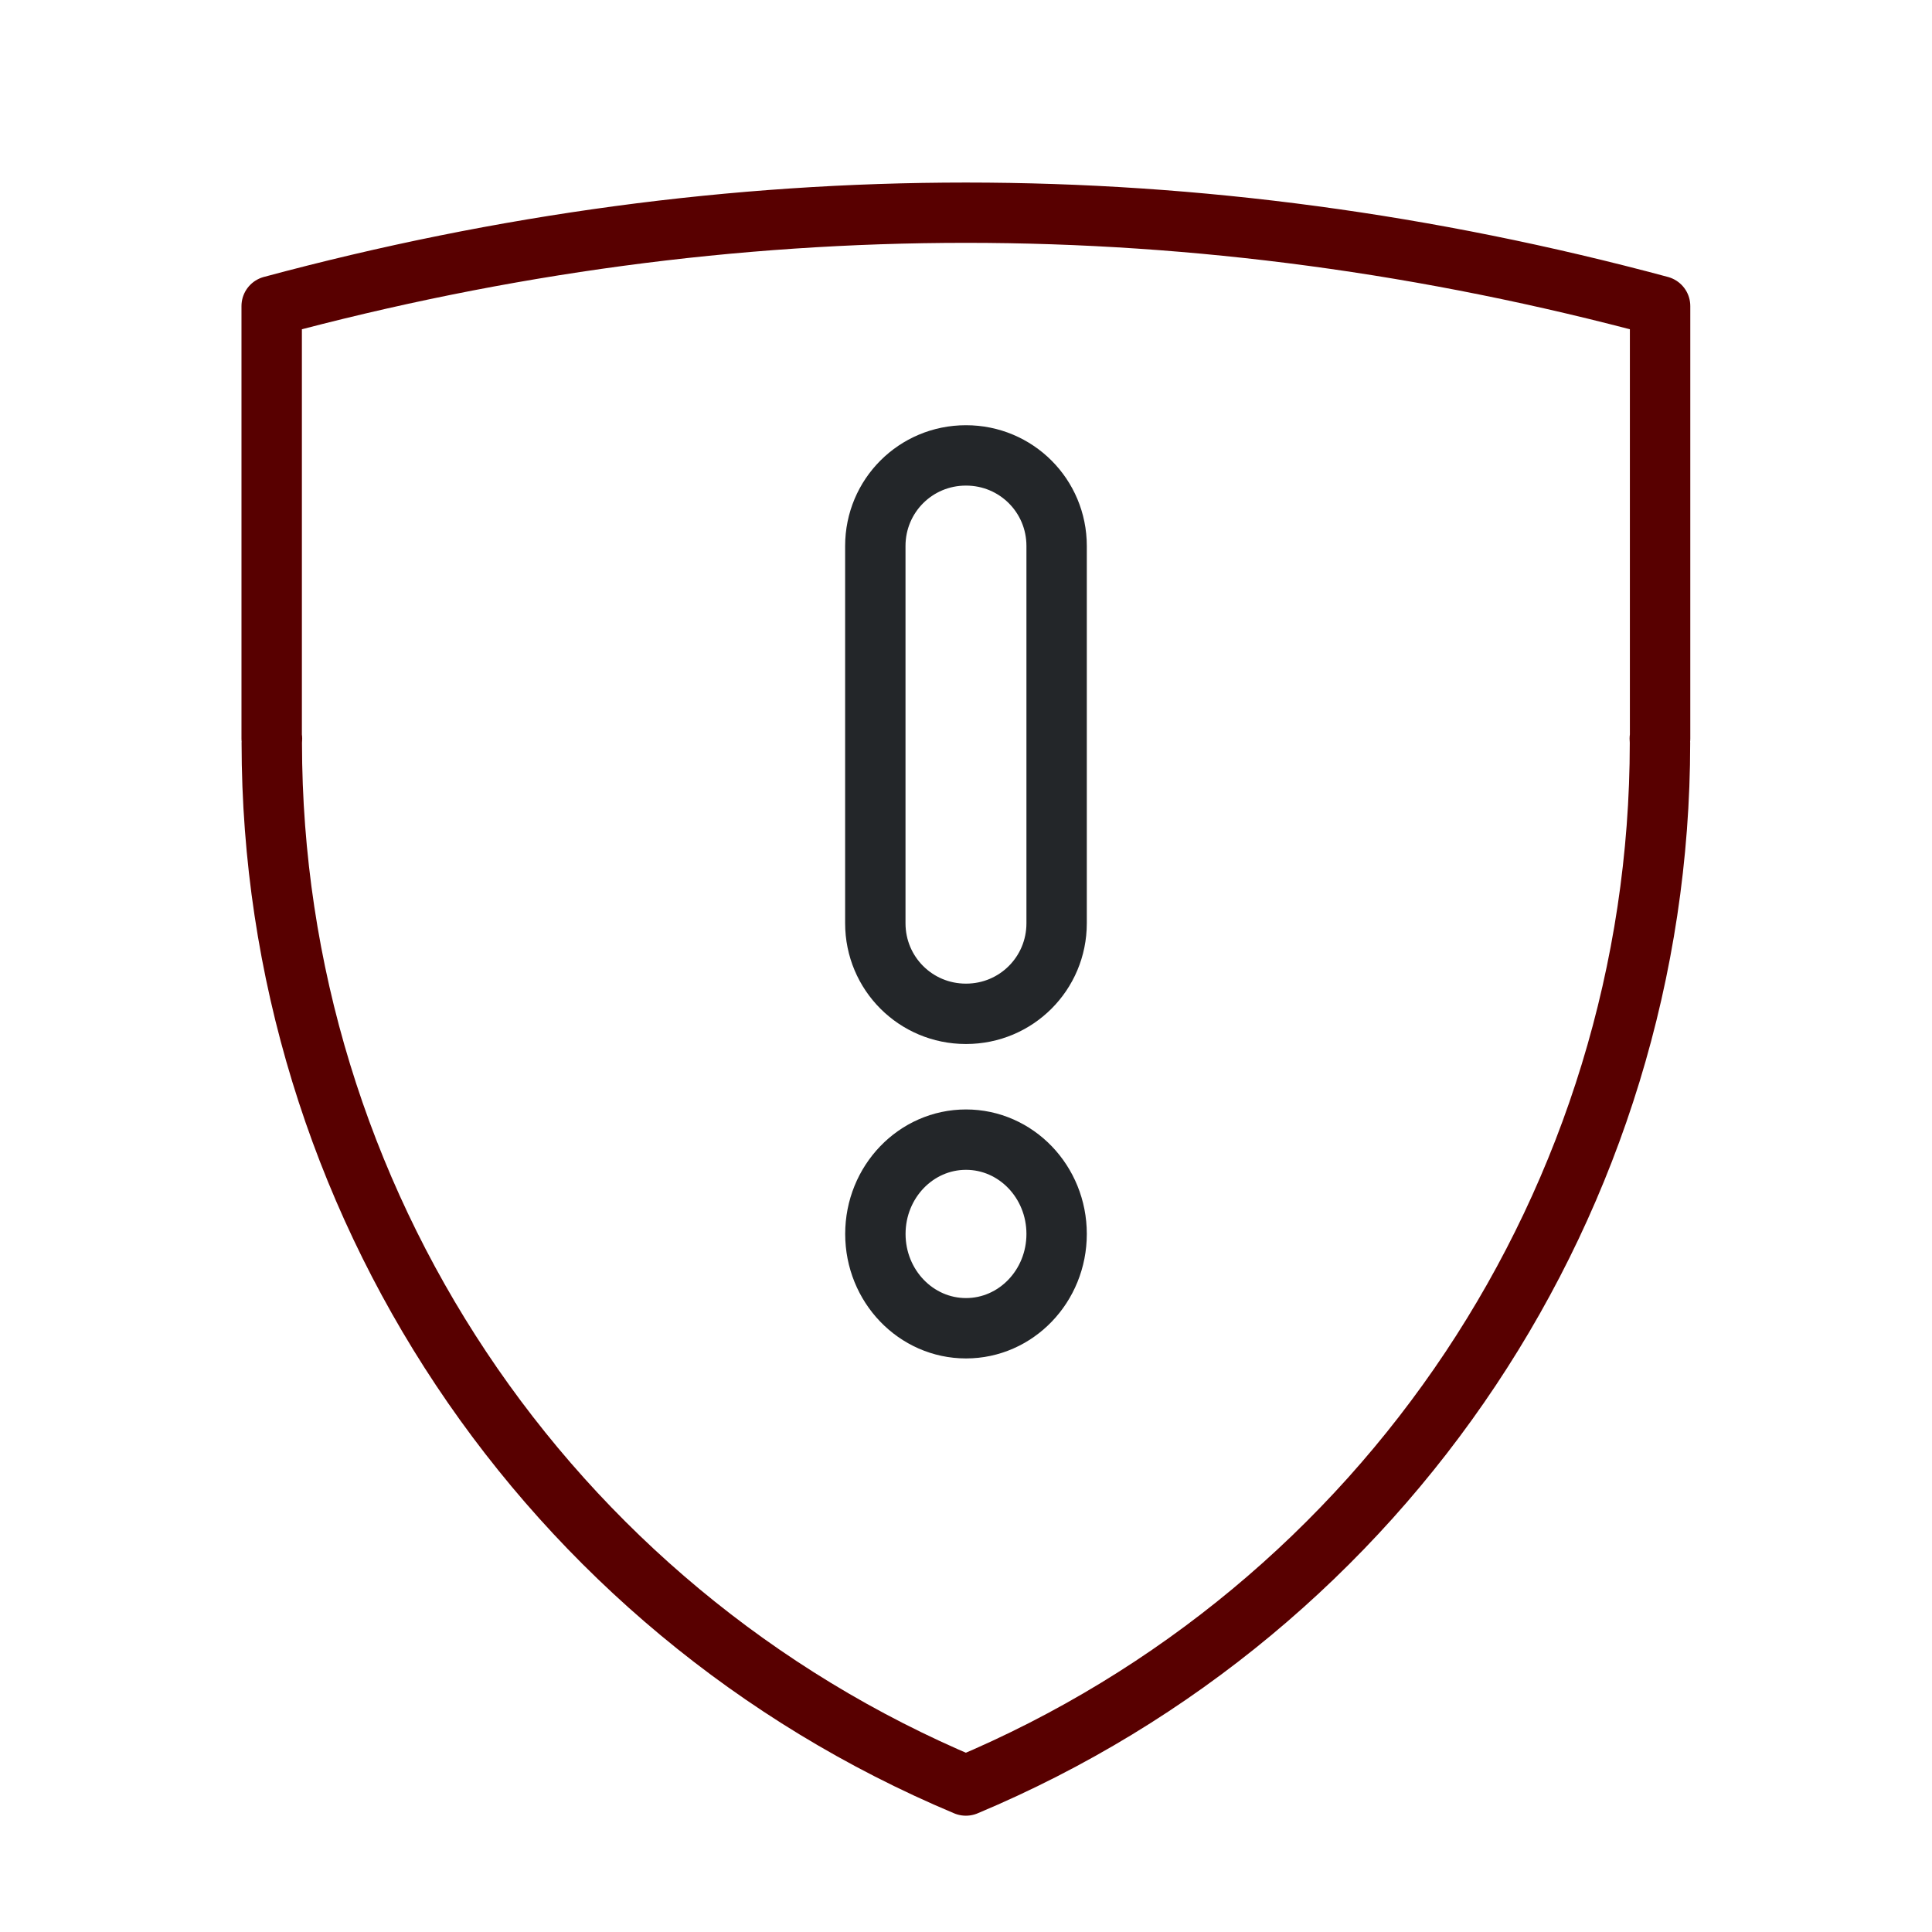
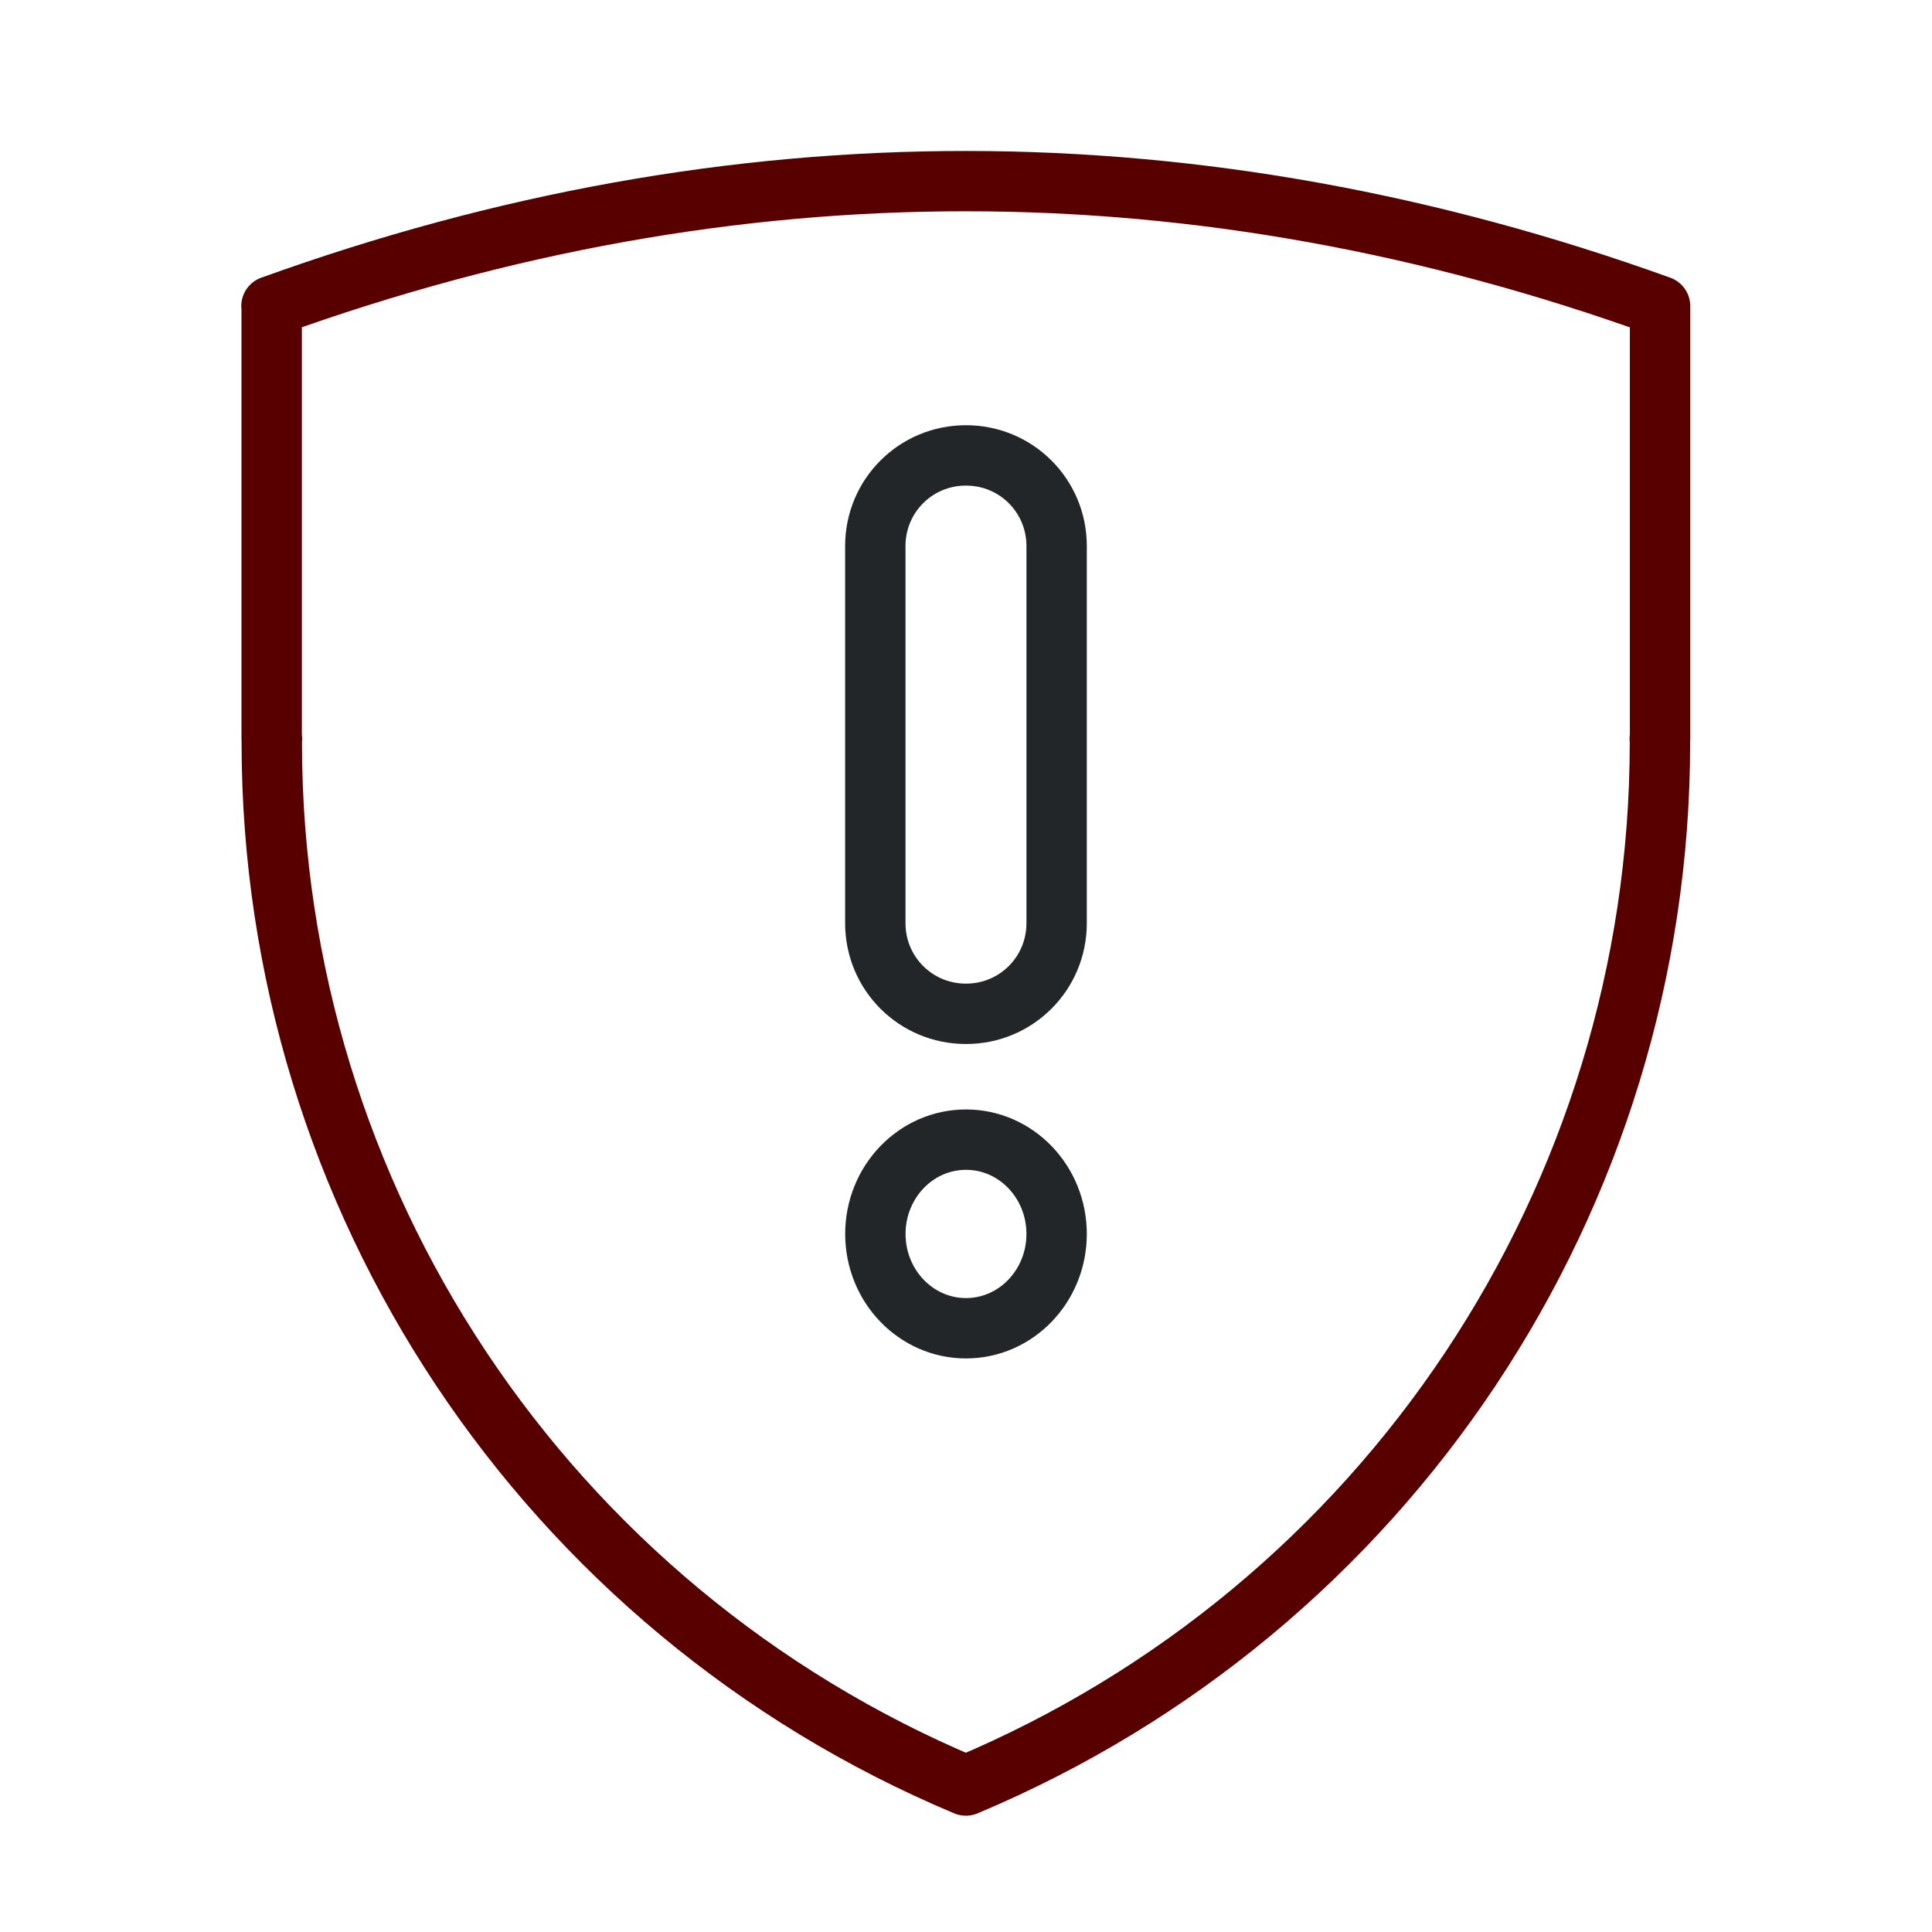
<svg xmlns="http://www.w3.org/2000/svg" width="32" height="32" version="1.1" viewBox="0 0 32 32">
  <defs>
    <style id="current-color-scheme" type="text/css">.ColorScheme-Text { color:#232629; }</style>
  </defs>
-   <g transform="matrix(1.642828,0,0,1.640004,-2.892774,1.025171)" style="stroke-width:0.609">
-     <g class="ColorScheme-Text" fill="none" stroke="currentColor" stroke-linecap="round" stroke-linejoin="round" style="stroke-width:0.609">
-       <path transform="translate(-1,-1)" d="m 12.5,2.523 c -2.333,0 -4.667,0.314 -7,0.943 v 4.369 h 0.003 c -7.42e-5,0.016 -0.002,0.026 -0.002,0.042 0.002,4.599 2.759,8.748 6.998,10.531 4.239,-1.782 6.997,-5.932 6.998,-10.531 -5e-6,-0.016 -0.002,-0.026 -0.002,-0.042 h 0.003 v -4.369 c -2.333,-0.629 -4.667,-0.943 -7,-0.943 z" style="stroke-width:0.609;paint-order:fill markers stroke;stroke-dasharray:none;stroke:#580000;stroke-opacity:1" />
+   <g transform="matrix(1.6428 0 0 1.64 -2.8928 1.0252)" style="stroke-width:.609">
+     <g class="ColorScheme-Text" fill="none" stroke="currentColor" stroke-linecap="round" stroke-linejoin="round" style="stroke-width:.609">
+       <path transform="translate(-1,-1)" d="m5.5 3.466v4.369h.003c-7.42e-5.016-.002.026-.002.042.002 4.599 2.759 8.748 6.998 10.531 4.239-1.782 6.997-5.932 6.998-10.531-5e-6-.016-.002-.026-.002-.042h.003v-4.369c-4.642-1.675-9.324-1.69-14 0z" style="paint-order:fill markers stroke;stroke-width:.609;stroke:#580000" />
    </g>
  </g>
-   <path style="fill:none;stroke:currentColor;stroke-width:1;stroke-linecap:round;stroke-linejoin:round;paint-order:stroke fill markers" class="ColorScheme-Text" d="M 17.501,20.438 C 17.501,21.301 16.829,22 16,22 c -0.829,0 -1.501,-0.699 -1.501,-1.562 0,-0.863 0.672,-1.562 1.501,-1.562 0.829,0 1.501,0.699 1.501,1.562 z" />
-   <path style="fill:none;stroke:currentColor;stroke-width:1;stroke-linecap:round;stroke-linejoin:round;paint-order:stroke fill markers" class="ColorScheme-Text" d="m 15.998,7.543 h 0.003 c 0.831,0 1.5,0.669 1.5,1.5 v 6.249 c 0,0.831 -0.669,1.5 -1.5,1.5 h -0.003 c -0.831,0 -1.5,-0.669 -1.5,-1.5 V 9.043 c 0,-0.831 0.669,-1.5 1.5,-1.5 z" />
+   <path class="ColorScheme-Text" d="m17.501 20.438c0 .863-.672 1.562-1.501 1.562-.829 0-1.501-.699-1.501-1.562s.672-1.562 1.501-1.562c.829 0 1.501.699 1.501 1.562z" style="fill:none;paint-order:stroke fill markers;stroke-linecap:round;stroke-linejoin:round;stroke:currentColor" />
+   <path class="ColorScheme-Text" d="m15.998 7.543h.003c.831 0 1.5.669 1.5 1.5v6.249c0 .831-.669 1.5-1.5 1.5h-.003c-.831 0-1.5-.669-1.5-1.5v-6.249c0-.831.669-1.5 1.5-1.5z" style="fill:none;paint-order:stroke fill markers;stroke-linecap:round;stroke-linejoin:round;stroke:currentColor" />
</svg>
